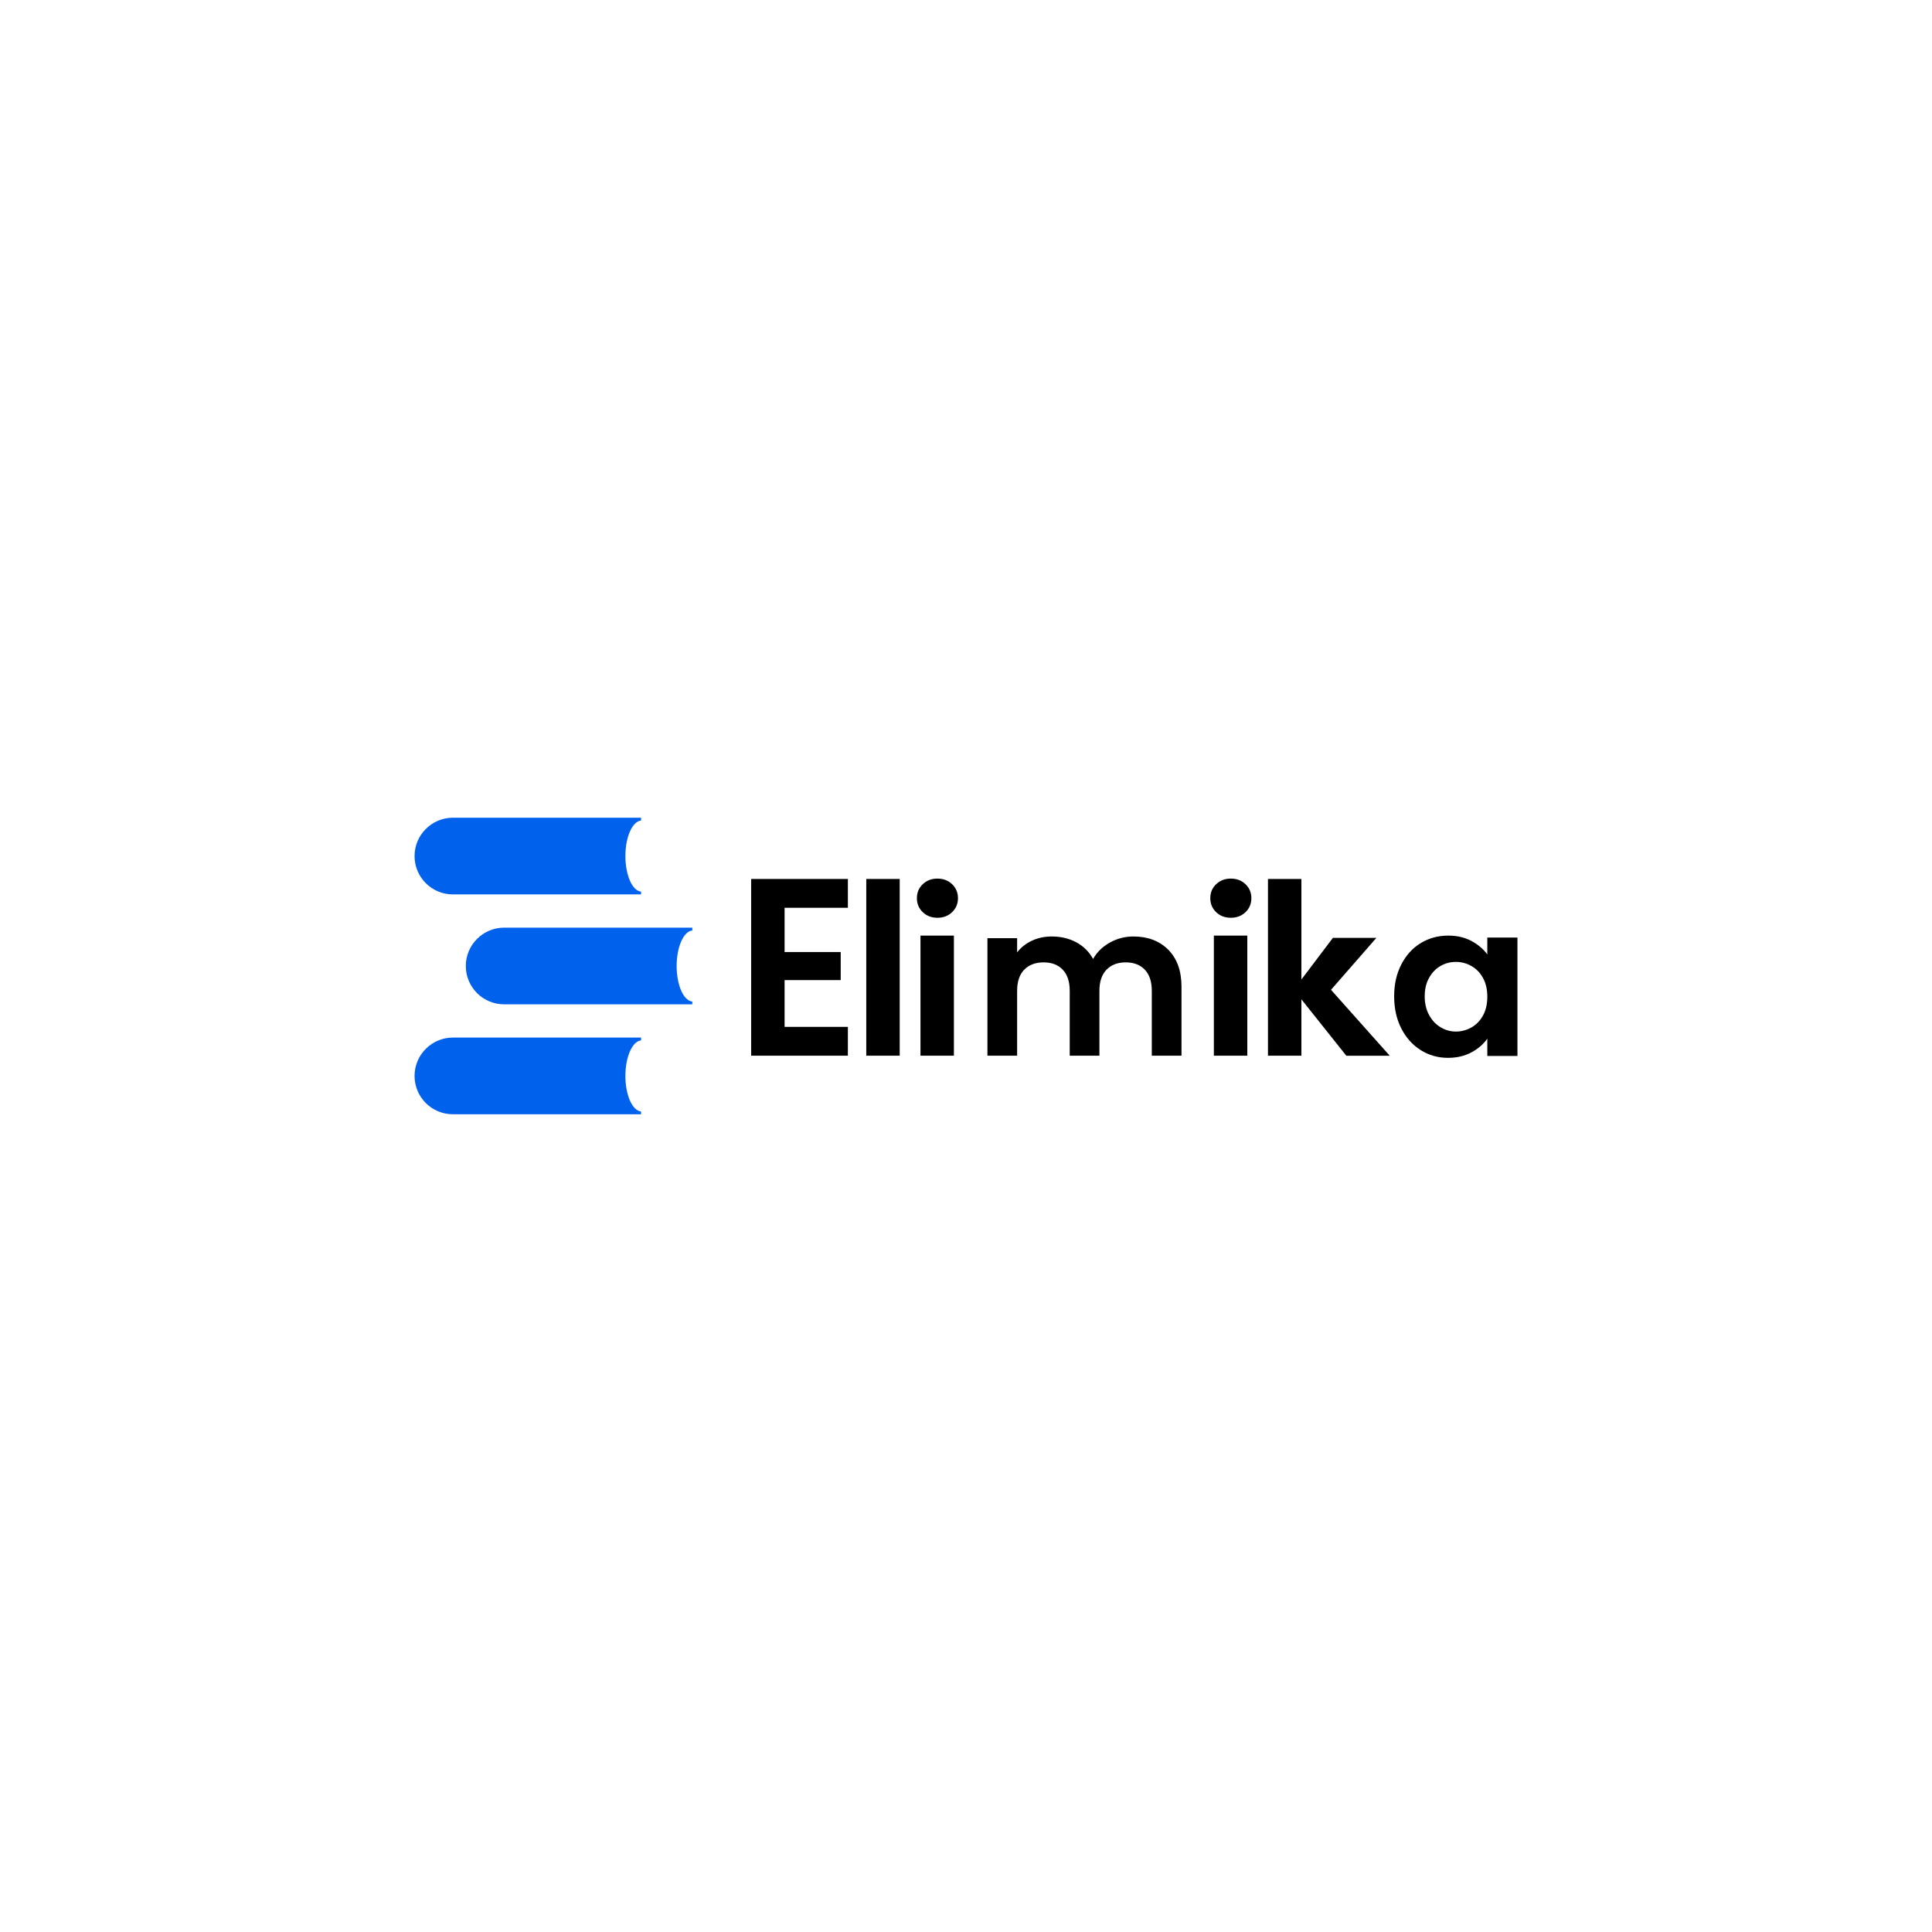
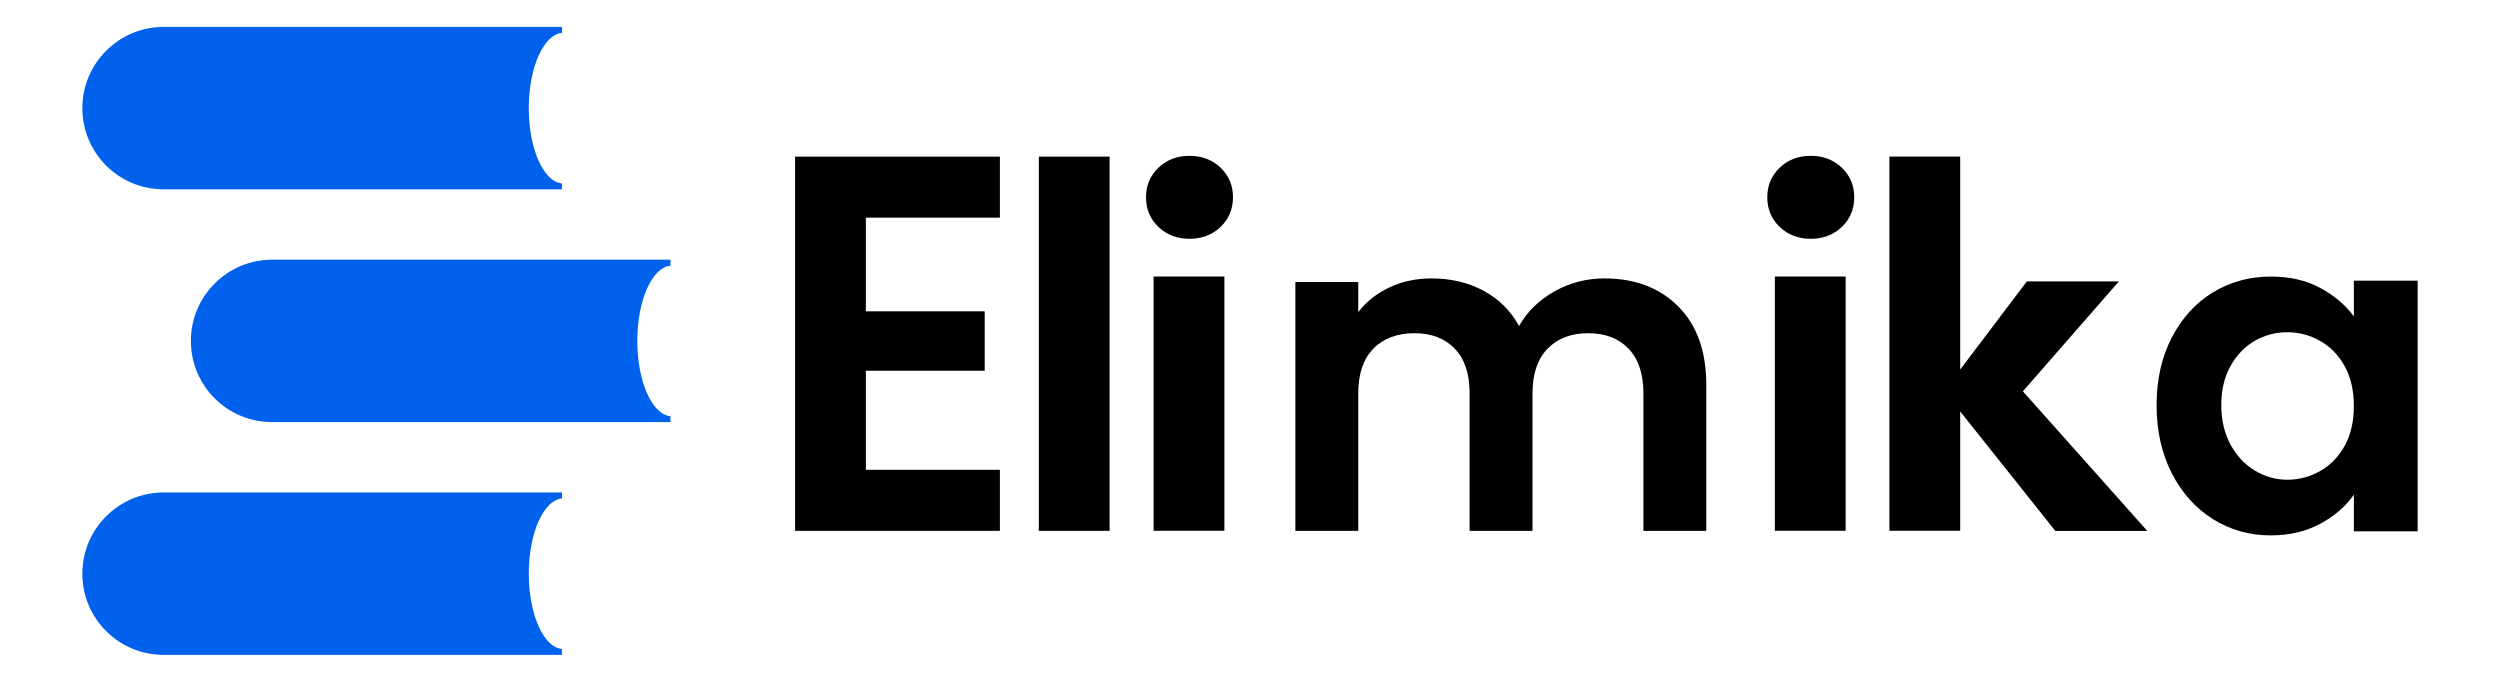
- <svg xmlns="http://www.w3.org/2000/svg" id="Layer_1" data-name="Layer 1" viewBox="0 0 1080 1080">
+ <svg xmlns="http://www.w3.org/2000/svg" id="Layer_1" data-name="Layer 1" viewBox="210 450 660 180">
  <defs>
    <style>
      .cls-1 {
        fill: #0061ed;
      }
    </style>
  </defs>
  <g>
    <path d="m438.59,507.46v24.73h31.37v15.69h-31.37v26.15h35.38v16.11h-54.07v-98.79h54.07v16.11h-35.38Z" />
    <path d="m502.94,491.35v98.79h-18.69v-98.79h18.69Z" />
    <path d="m653.05,530.9c4.94,4.94,7.41,11.84,7.41,20.7v38.55h-16.6v-36.29c0-5.14-1.3-9.07-3.91-11.8-2.61-2.73-6.17-4.09-10.67-4.09s-8.09,1.36-10.73,4.09c-2.65,2.73-3.97,6.66-3.97,11.8v36.29h-16.6v-36.29c0-5.14-1.3-9.07-3.91-11.8-2.61-2.73-6.17-4.09-10.67-4.09s-8.2,1.36-10.85,4.09c-2.65,2.73-3.97,6.66-3.97,11.8v36.29h-16.6v-65.71h16.6v7.95c2.14-2.77,4.88-4.94,8.24-6.52,3.36-1.58,7.06-2.37,11.09-2.37,5.14,0,9.73,1.09,13.76,3.26,4.03,2.18,7.16,5.28,9.37,9.31,2.13-3.8,5.24-6.84,9.31-9.13,4.07-2.29,8.48-3.44,13.22-3.44,8.06,0,14.57,2.47,19.51,7.41Z" />
    <path d="m515.82,509.9c-2.18-2.09-3.27-4.69-3.27-7.81s1.09-5.72,3.27-7.81c2.18-2.09,4.92-3.14,8.21-3.14s6.03,1.05,8.21,3.14c2.18,2.09,3.27,4.7,3.27,7.81s-1.09,5.72-3.27,7.81c-2.18,2.09-4.92,3.14-8.21,3.14s-6.03-1.05-8.21-3.14Zm17.42,13.11v67.13h-18.69v-67.13h18.69Z" />
    <path d="m679.83,509.9c-2.18-2.09-3.27-4.69-3.27-7.81s1.09-5.72,3.27-7.81c2.18-2.09,4.92-3.14,8.21-3.14s6.03,1.05,8.21,3.14c2.18,2.09,3.27,4.7,3.27,7.81s-1.09,5.72-3.27,7.81c-2.18,2.09-4.92,3.14-8.21,3.14s-6.03-1.05-8.21-3.14Zm17.42,13.11v67.13h-18.69v-67.13h18.69Z" />
    <path d="m752.59,590.14l-25.1-31.51v31.51h-18.69v-98.79h18.69v56.21l17.6-23.27h24.3l-25.35,29.02,32.84,36.85h-24.3Z" />
    <path d="m783.34,539.14c2.67-5.18,6.29-9.16,10.87-11.95,4.58-2.79,9.69-4.18,15.35-4.18,4.94,0,9.26,1,12.96,2.99,3.7,1.99,6.67,4.5,8.9,7.53v-9.44h16.84v66.18h-16.84v-9.68c-2.15,3.11-5.12,5.67-8.9,7.7-3.78,2.03-8.14,3.05-13.08,3.05-5.58,0-10.65-1.43-15.23-4.3-4.58-2.87-8.2-6.91-10.87-12.12-2.67-5.22-4-11.21-4-17.98s1.33-12.62,4-17.8Zm45.69,7.59c-1.59-2.91-3.74-5.14-6.45-6.69-2.71-1.55-5.61-2.33-8.72-2.33s-5.97.76-8.6,2.27c-2.63,1.51-4.76,3.72-6.39,6.63-1.63,2.91-2.45,6.35-2.45,10.33s.82,7.47,2.45,10.45c1.63,2.99,3.78,5.28,6.45,6.87,2.67,1.59,5.51,2.39,8.54,2.39s6.01-.78,8.72-2.33c2.71-1.55,4.86-3.78,6.45-6.69,1.59-2.91,2.39-6.39,2.39-10.45s-.8-7.54-2.39-10.45Z" />
  </g>
  <g>
    <path class="cls-1" d="m352.27,464.5c-1.65,3.59-2.67,8.55-2.67,14.05,0,10.71,3.88,19.45,8.75,19.87v1.56h-105.18c-11.84,0-21.43-9.59-21.43-21.43,0-5.92,2.4-11.28,6.29-15.15,3.86-3.88,9.23-6.29,15.15-6.29h105.18v1.58c-2.38.21-4.5,2.38-6.07,5.8Z" />
    <path class="cls-1" d="m380.92,525.95c-1.65,3.59-2.67,8.55-2.67,14.05,0,10.71,3.88,19.45,8.75,19.87v1.56h-105.18c-11.84,0-21.43-9.59-21.43-21.43,0-5.92,2.4-11.28,6.29-15.15,3.86-3.88,9.23-6.29,15.15-6.29h105.18v1.58c-2.38.21-4.5,2.38-6.07,5.8Z" />
    <path class="cls-1" d="m352.27,587.4c-1.65,3.59-2.67,8.55-2.67,14.05,0,10.71,3.88,19.45,8.75,19.87v1.56h-105.18c-11.84,0-21.43-9.59-21.43-21.43,0-5.92,2.4-11.28,6.29-15.15,3.86-3.88,9.23-6.29,15.15-6.29h105.18v1.58c-2.38.21-4.5,2.38-6.07,5.8Z" />
  </g>
</svg>
